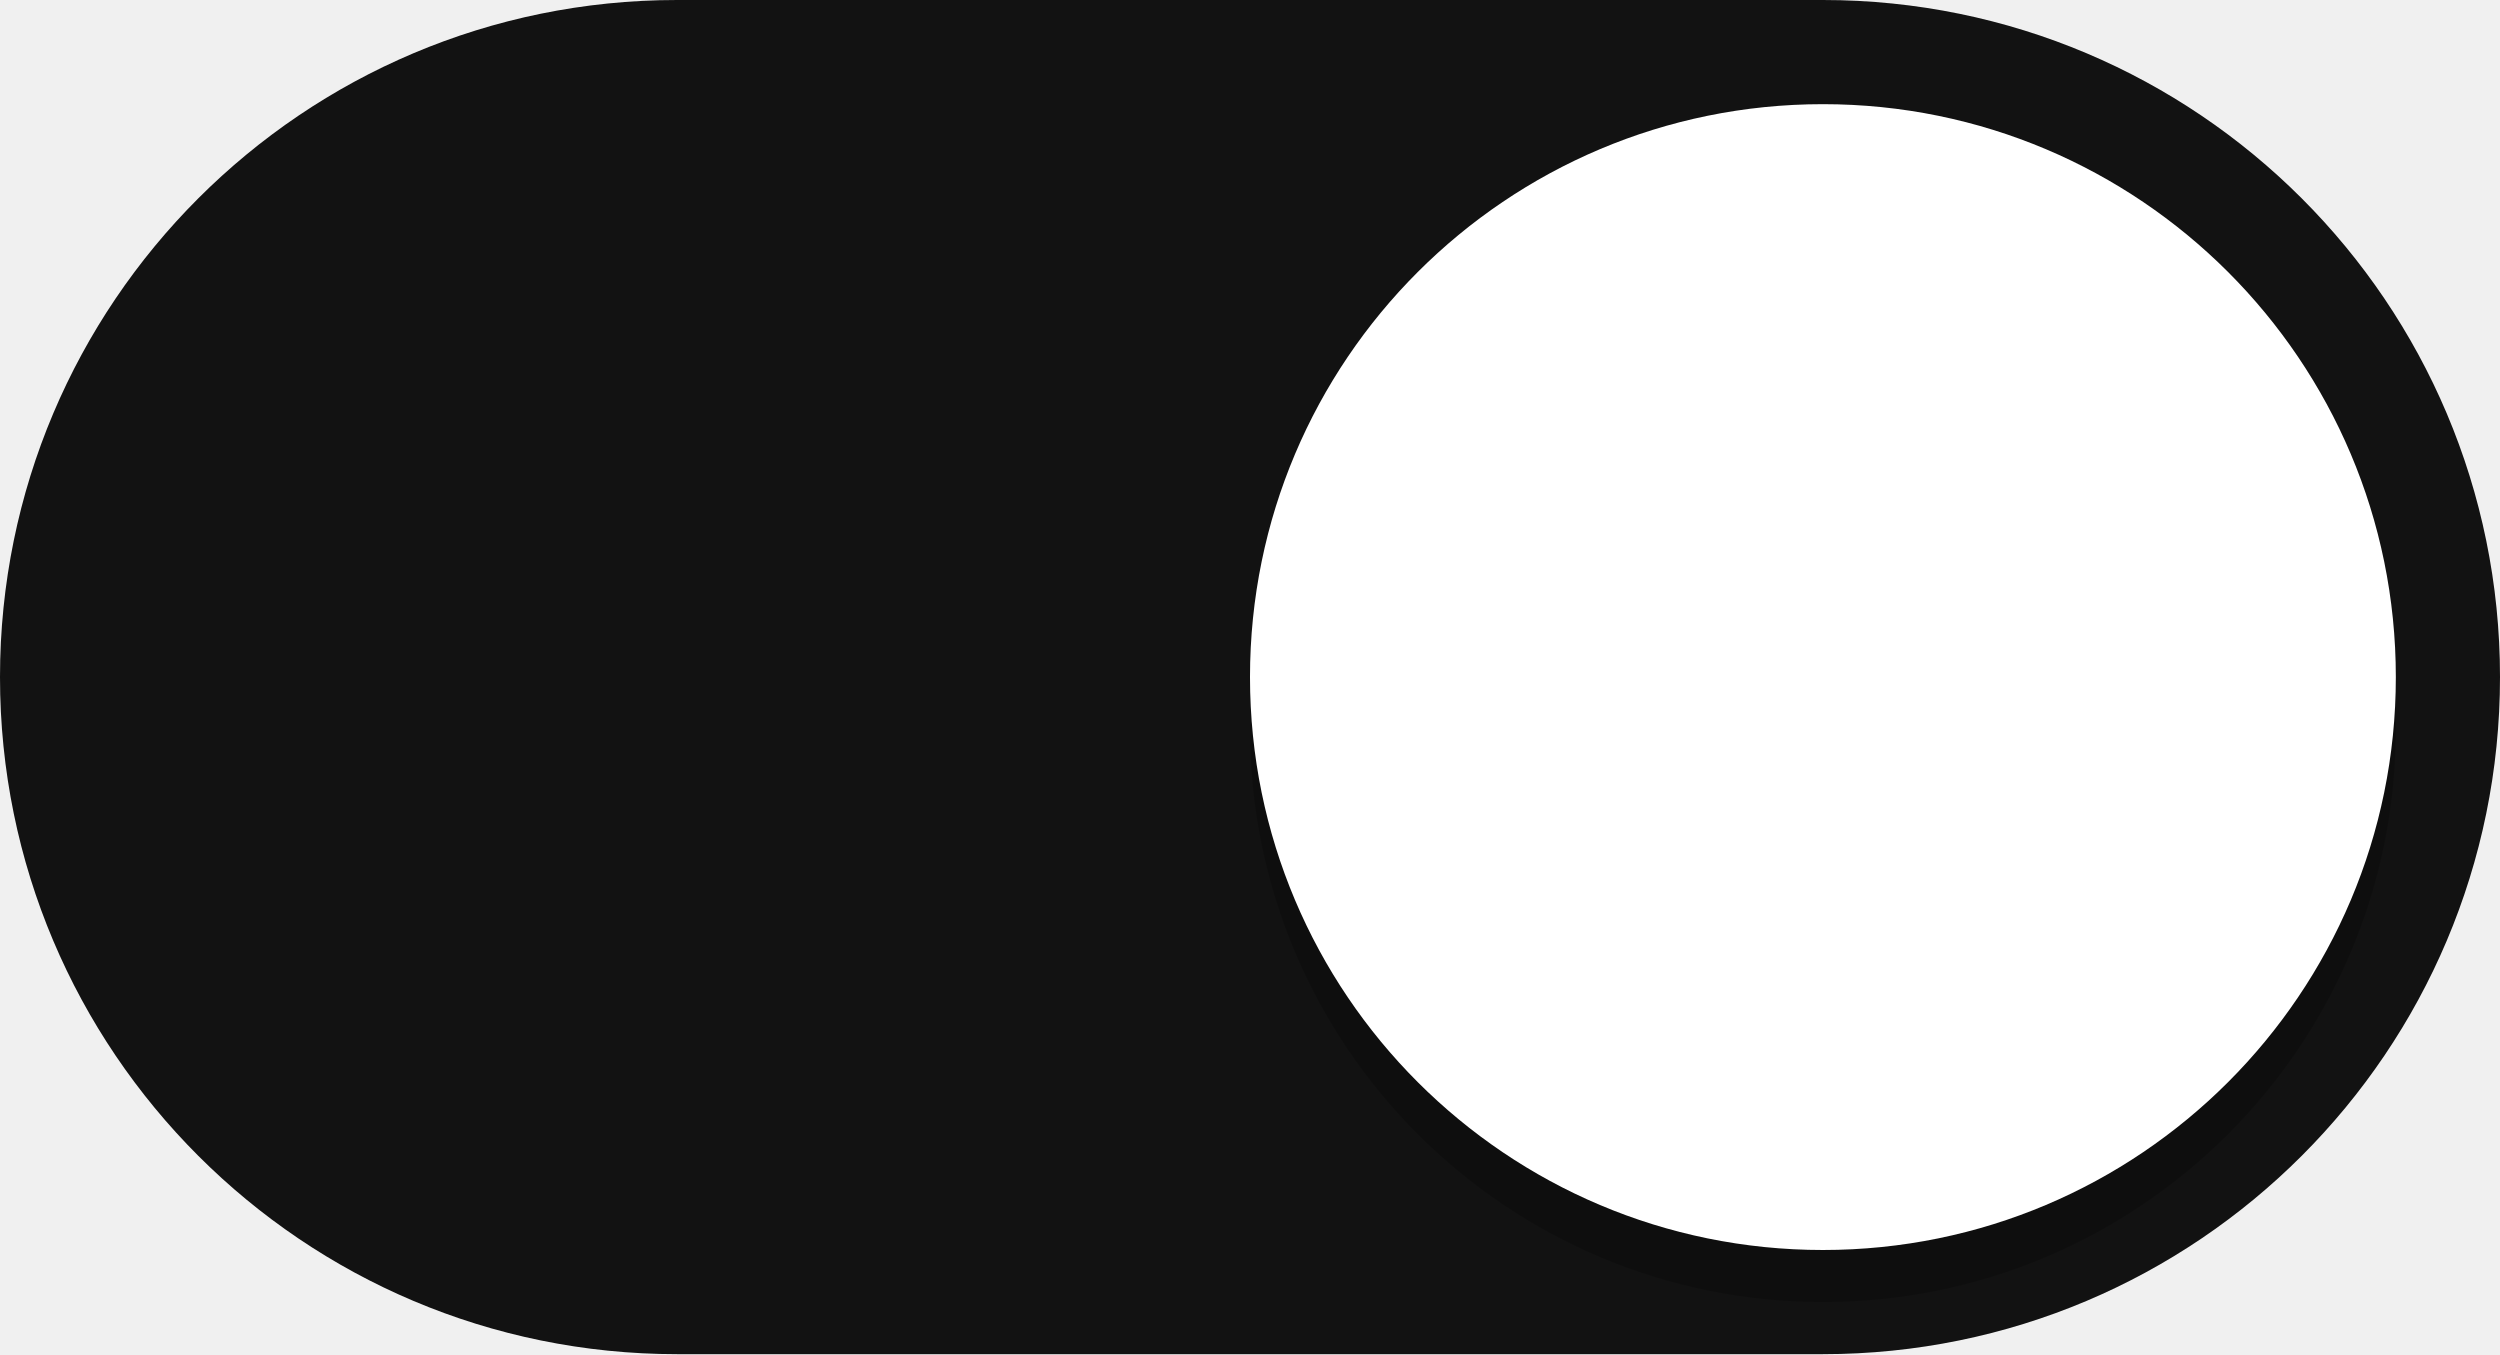
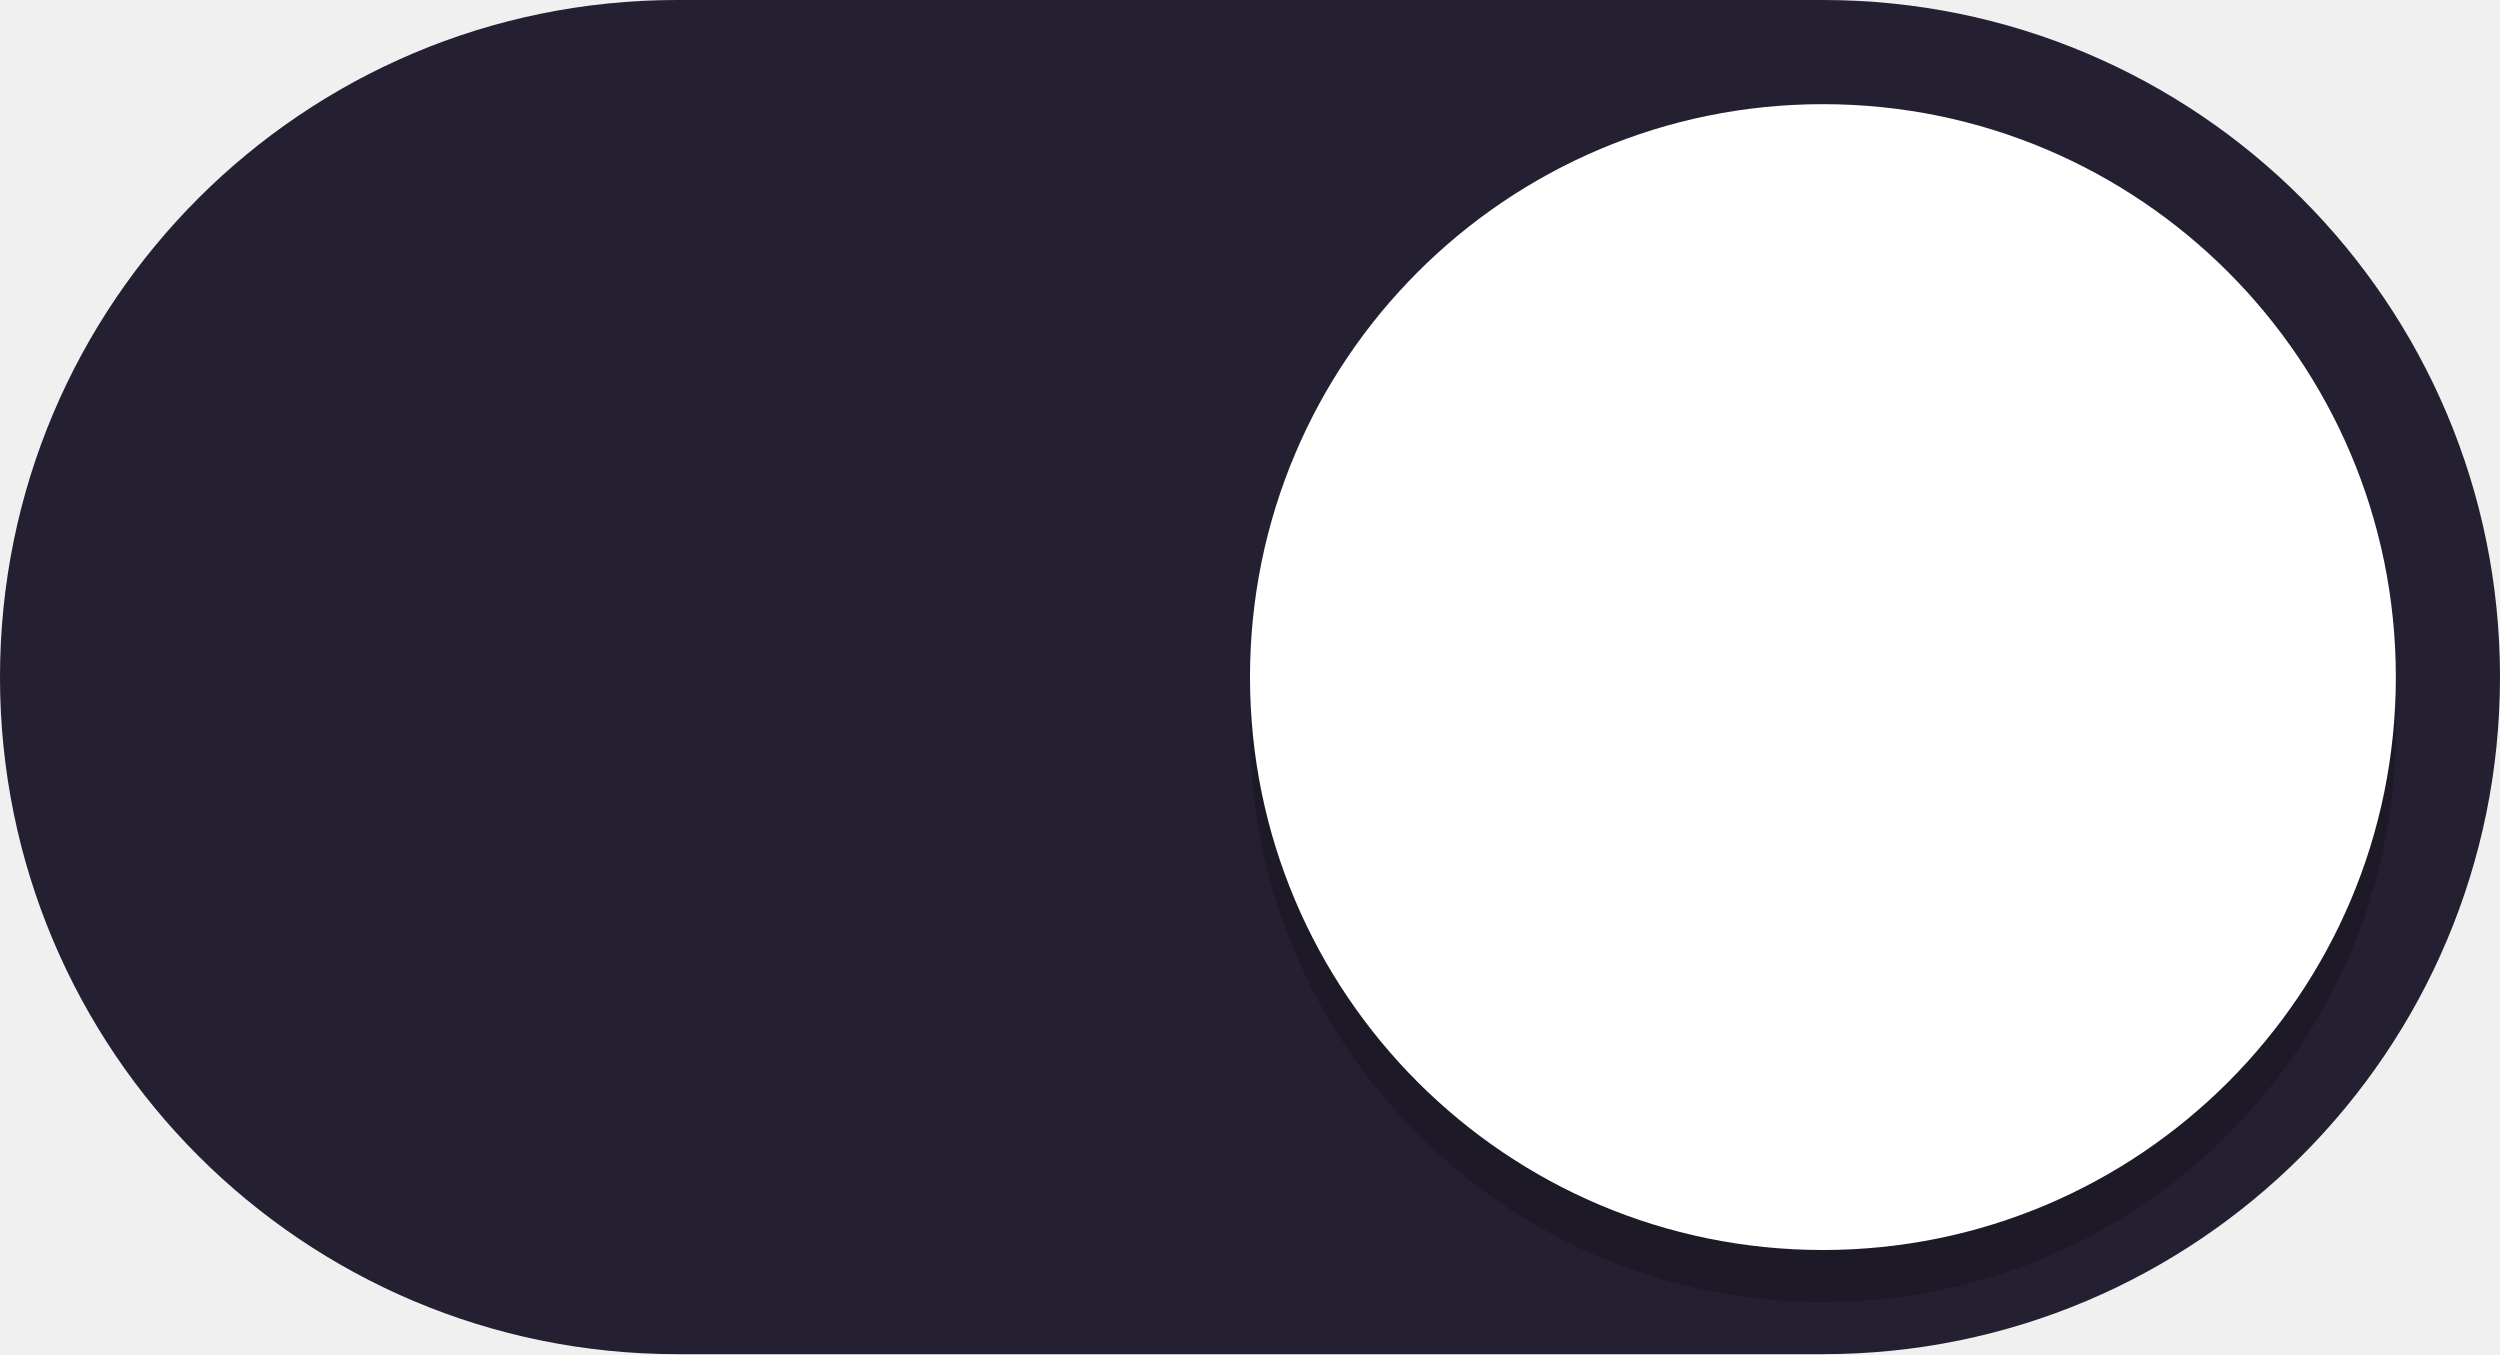
<svg xmlns="http://www.w3.org/2000/svg" width="48" height="26">
  <g transform="translate(0 -291.18)">
-     <rect style="fill:#121212;stroke:none;stroke-width:1;marker:none" width="48" height="26" y="291.18" ry="13" fill="#3081e3" rx="13" />
+     <rect style="fill:#241f31;stroke:none;stroke-width:1;marker:none" width="48" height="26" y="291.18" ry="13" fill="#3081e3" rx="13" />
    <rect ry="11" rx="11" y="294.18" x="24" height="22" width="22" style="fill:#000;fill-opacity:.2;stroke:none;stroke-width:1;marker:none" fill="#f8f7f7" />
    <rect ry="11" rx="11" y="293.18" x="24" height="22" width="22" style="fill:#fff;stroke:none;stroke-width:1;marker:none" fill="#f8f7f7" />
  </g>
</svg>
